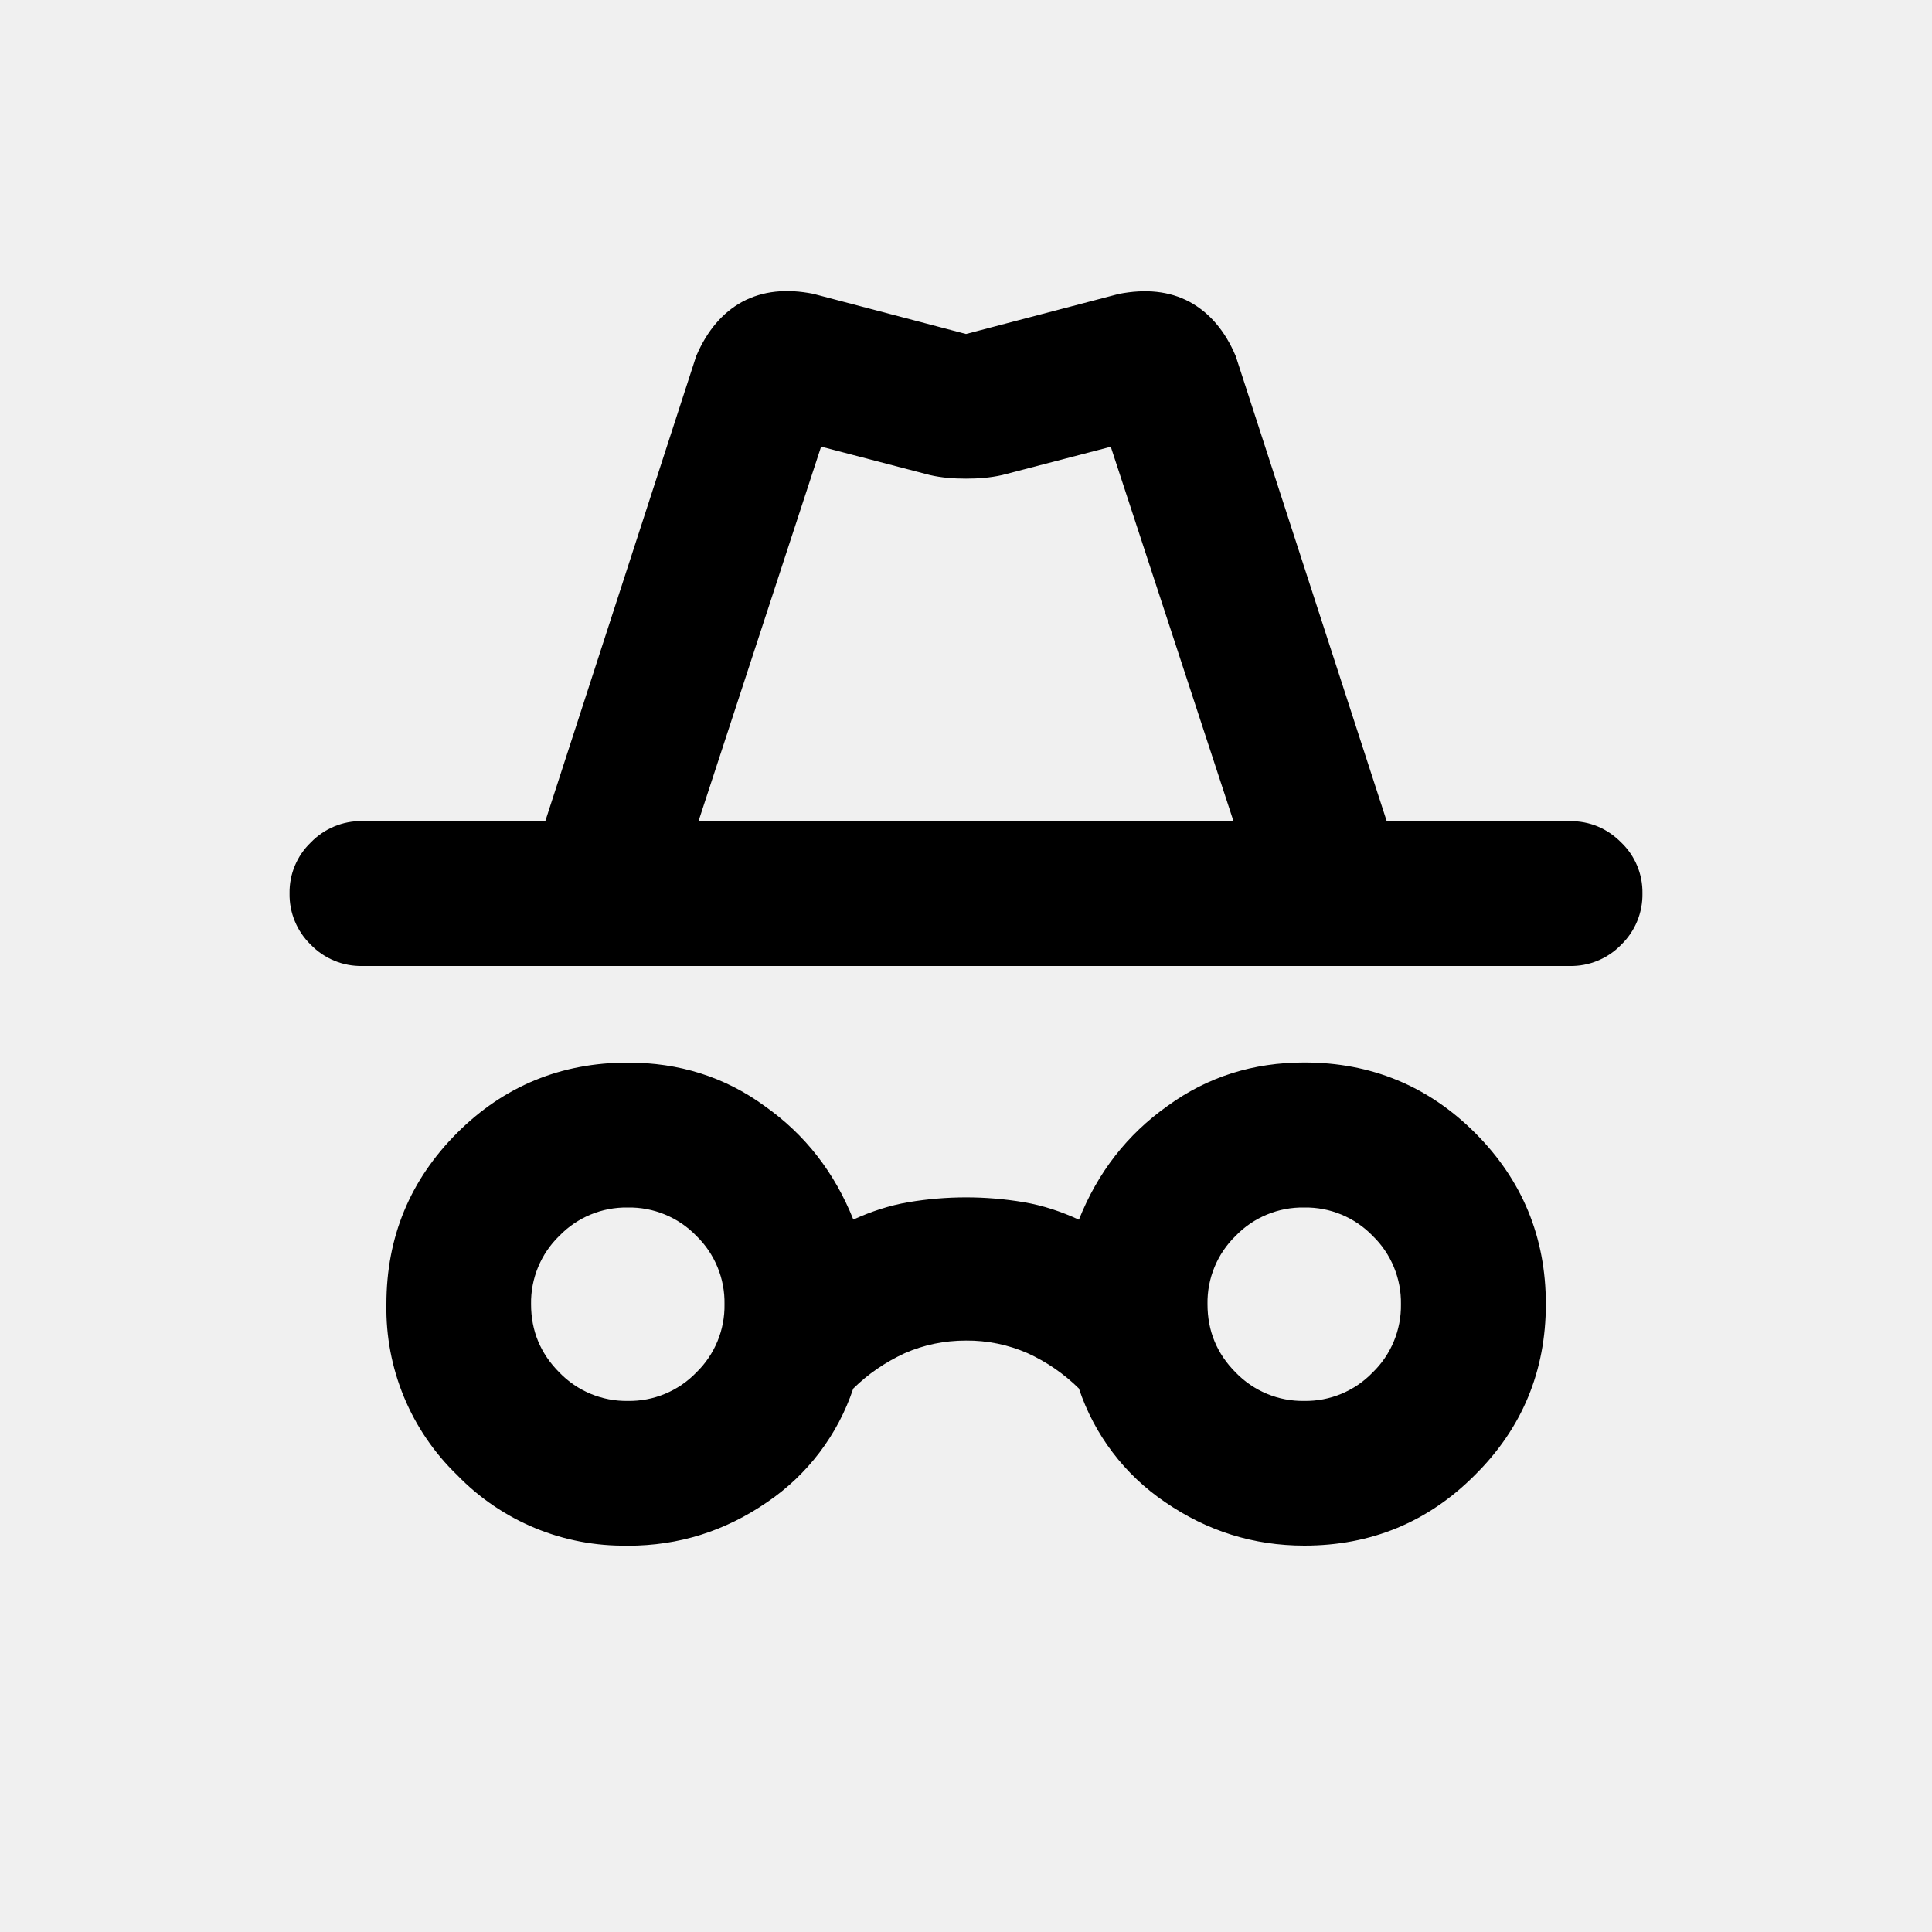
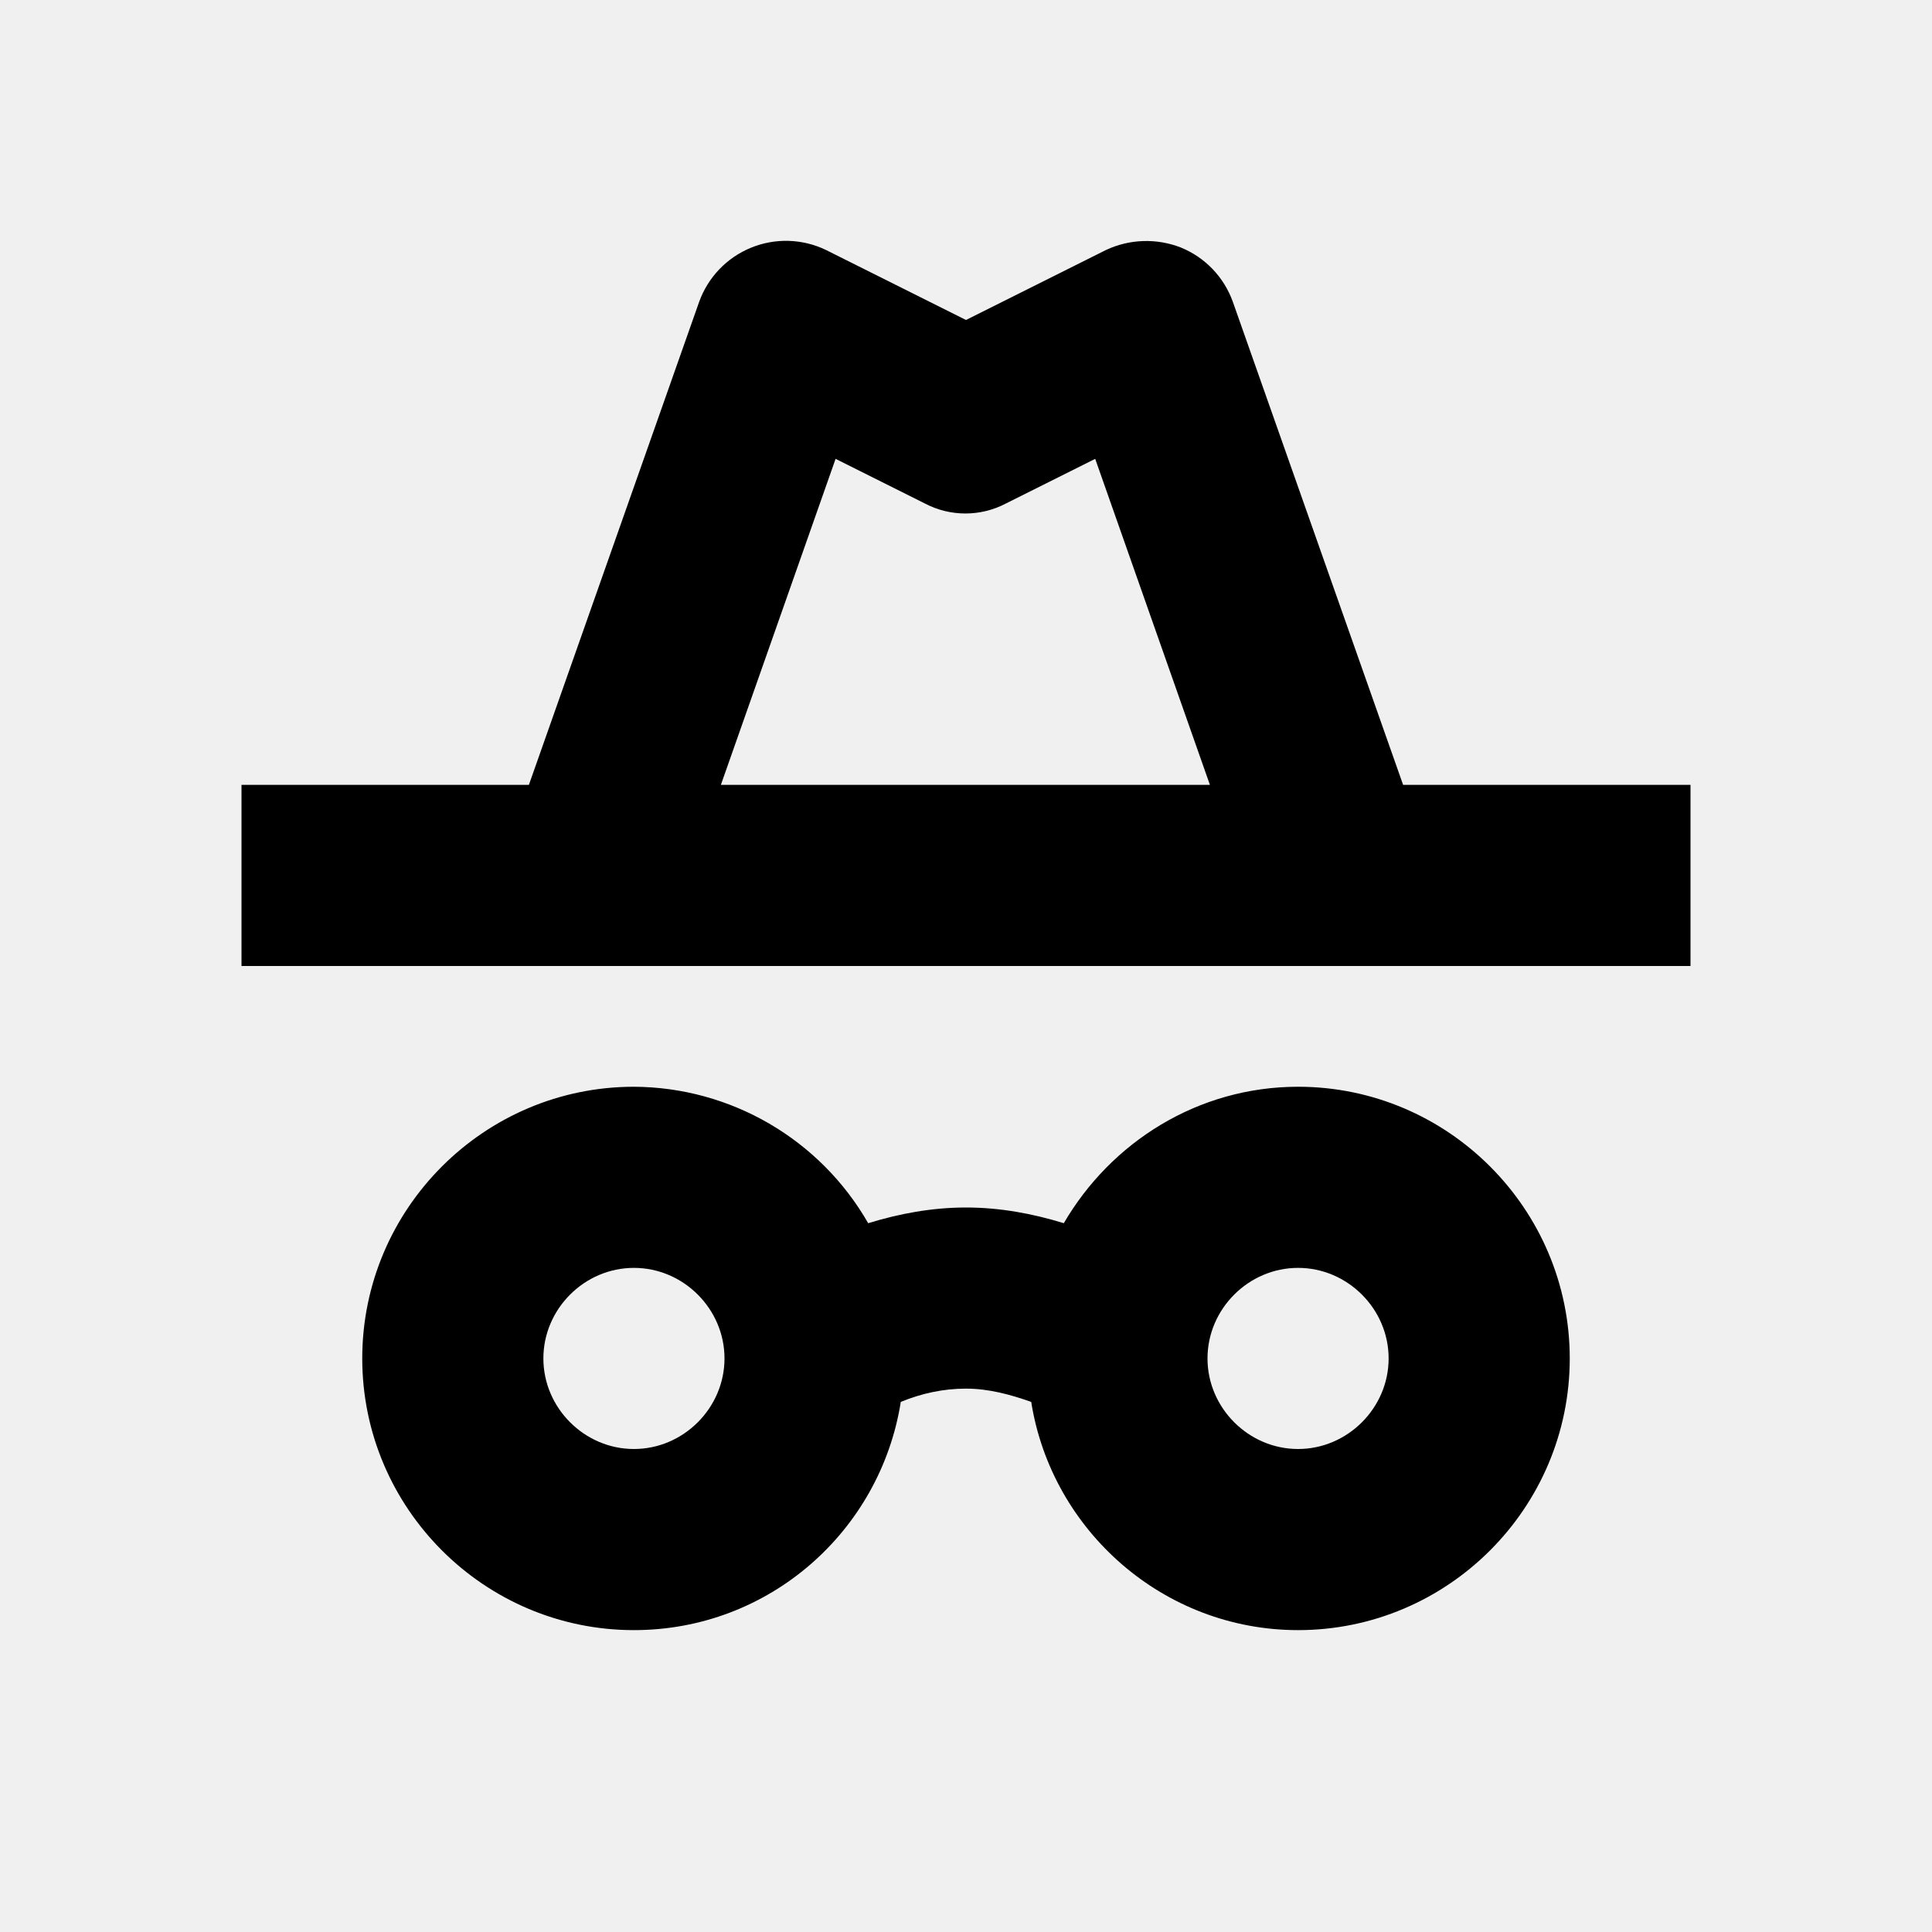
- <svg xmlns="http://www.w3.org/2000/svg" width="16" height="16">
-   <path d="M5.2 12.8a1.917 1.917 0 0 1-1.415-.585A1.917 1.917 0 0 1 3.2 10.8c0-.555.196-1.028.586-1.418.387-.387.86-.582 1.414-.582.422 0 .801.117 1.133.36.336.237.578.55.734.94.145-.066.297-.117.457-.144a2.868 2.868 0 0 1 .954 0c.16.027.312.078.457.145.156-.391.398-.704.734-.942.332-.242.71-.36 1.133-.36.554 0 1.027.196 1.414.583.39.39.586.863.586 1.418 0 .554-.196 1.027-.586 1.414-.387.39-.86.586-1.414.586-.422 0-.805-.121-1.153-.36a1.84 1.84 0 0 1-.714-.941 1.477 1.477 0 0 0-.426-.293A1.245 1.245 0 0 0 8 11.102c-.18 0-.348.035-.508.105-.16.074-.304.172-.426.293a1.84 1.84 0 0 1-.714.941c-.348.239-.73.36-1.153.36Zm.566-1.433A.77.77 0 0 0 6 10.801a.77.77 0 0 0-.234-.567.77.77 0 0 0-.567-.234.77.77 0 0 0-.566.234.77.77 0 0 0-.235.567c0 .222.079.41.235.566a.77.77 0 0 0 .566.235.77.77 0 0 0 .567-.235Zm5.601 0a.77.77 0 0 0 .235-.566.77.77 0 0 0-.235-.567.77.77 0 0 0-.566-.234.77.77 0 0 0-.567.234.77.77 0 0 0-.234.567c0 .222.078.41.234.566a.77.77 0 0 0 .567.235.77.77 0 0 0 .566-.235ZM3 8a.578.578 0 0 1-.426-.176.578.578 0 0 1-.176-.426.57.57 0 0 1 .176-.421A.578.578 0 0 1 3 6.8h1.516l1.25-3.852c.09-.21.218-.36.382-.449.168-.09.364-.11.586-.066L8 2.766l1.266-.332c.222-.043.418-.024.586.066.164.09.293.238.382.45l1.25 3.85H13c.168 0 .309.06.426.177a.57.57 0 0 1 .176.421.578.578 0 0 1-.176.426A.578.578 0 0 1 13 8Zm2.785-1.2h4.43L9.199 3.7l-.898.234c-.102.023-.2.03-.301.03-.102 0-.2-.007-.3-.03l-.9-.235Zm4.43 0h-4.43Zm0 0" />
+ <svg xmlns="http://www.w3.org/2000/svg" width="16" height="16" fill="none" viewBox="0 0 16 16">
+   <g fill="#000" clip-path="url(#a)">
+     <path d="M10.75 9c-.83 0-1.55.46-1.94 1.13-.26-.08-.53-.13-.81-.13s-.55.05-.81.13A2.249 2.249 0 0 0 5.25 9C4.01 9 3 10.01 3 11.25s1.01 2.25 2.25 2.25c1.12 0 2.04-.82 2.21-1.89.17-.07.35-.11.54-.11.19 0 .37.05.54.11.17 1.07 1.1 1.89 2.21 1.89 1.24 0 2.25-1.01 2.25-2.25S11.99 9 10.75 9Zm-5.5 3c-.41 0-.75-.34-.75-.75s.34-.75.75-.75.75.34.75.75-.34.75-.75.75Zm5.5 0c-.41 0-.75-.34-.75-.75s.34-.75.75-.75.75.34.75.75-.34.75-.75.75Zm.87-5.5-1.41-4a.763.763 0 0 0-.43-.45.787.787 0 0 0-.62.02L8 2.65l-1.16-.58a.764.764 0 0 0-1.05.43l-1.41 4H2V8h12V6.5h-2.38Zm-5.65 0 .95-2.7.74.37c.21.11.46.11.67 0l.74-.37.95 2.7H5.97Z" />
+   </g>
+   <defs>
+     <clipPath id="a">
+       <path fill="#fff" d="M0 0h16v16H0z" />
+     </clipPath>
+   </defs>
</svg>
